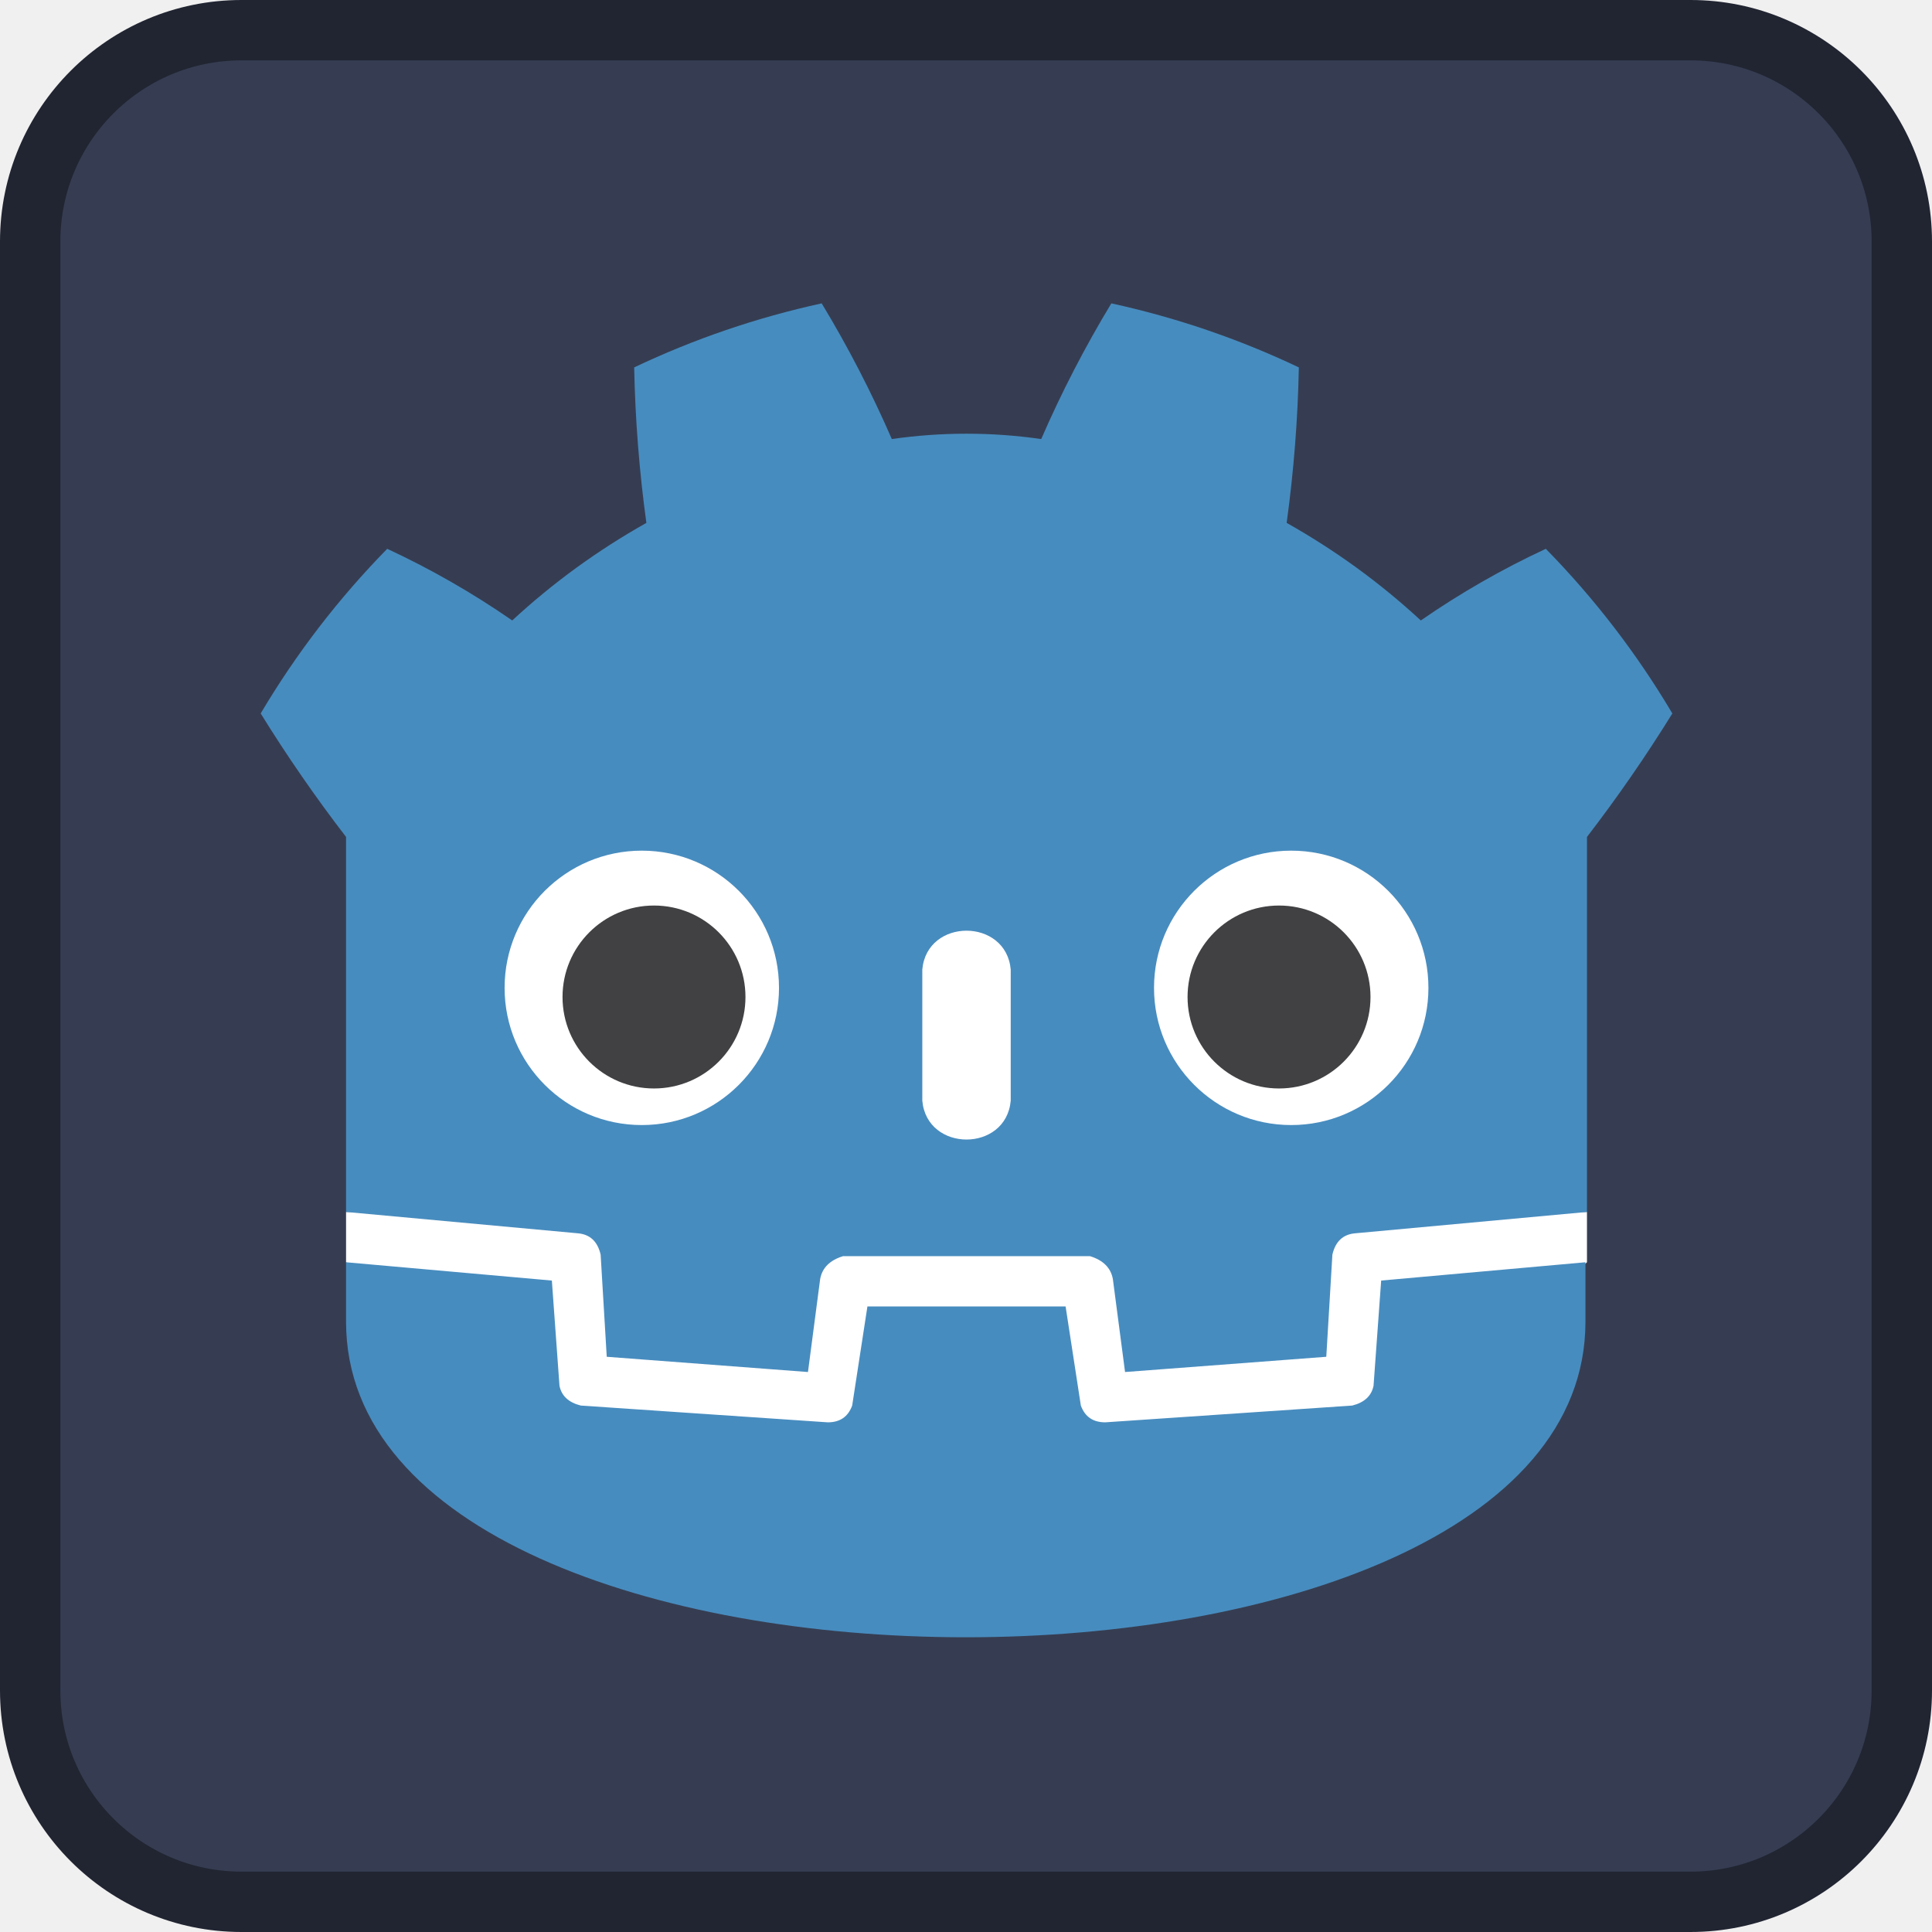
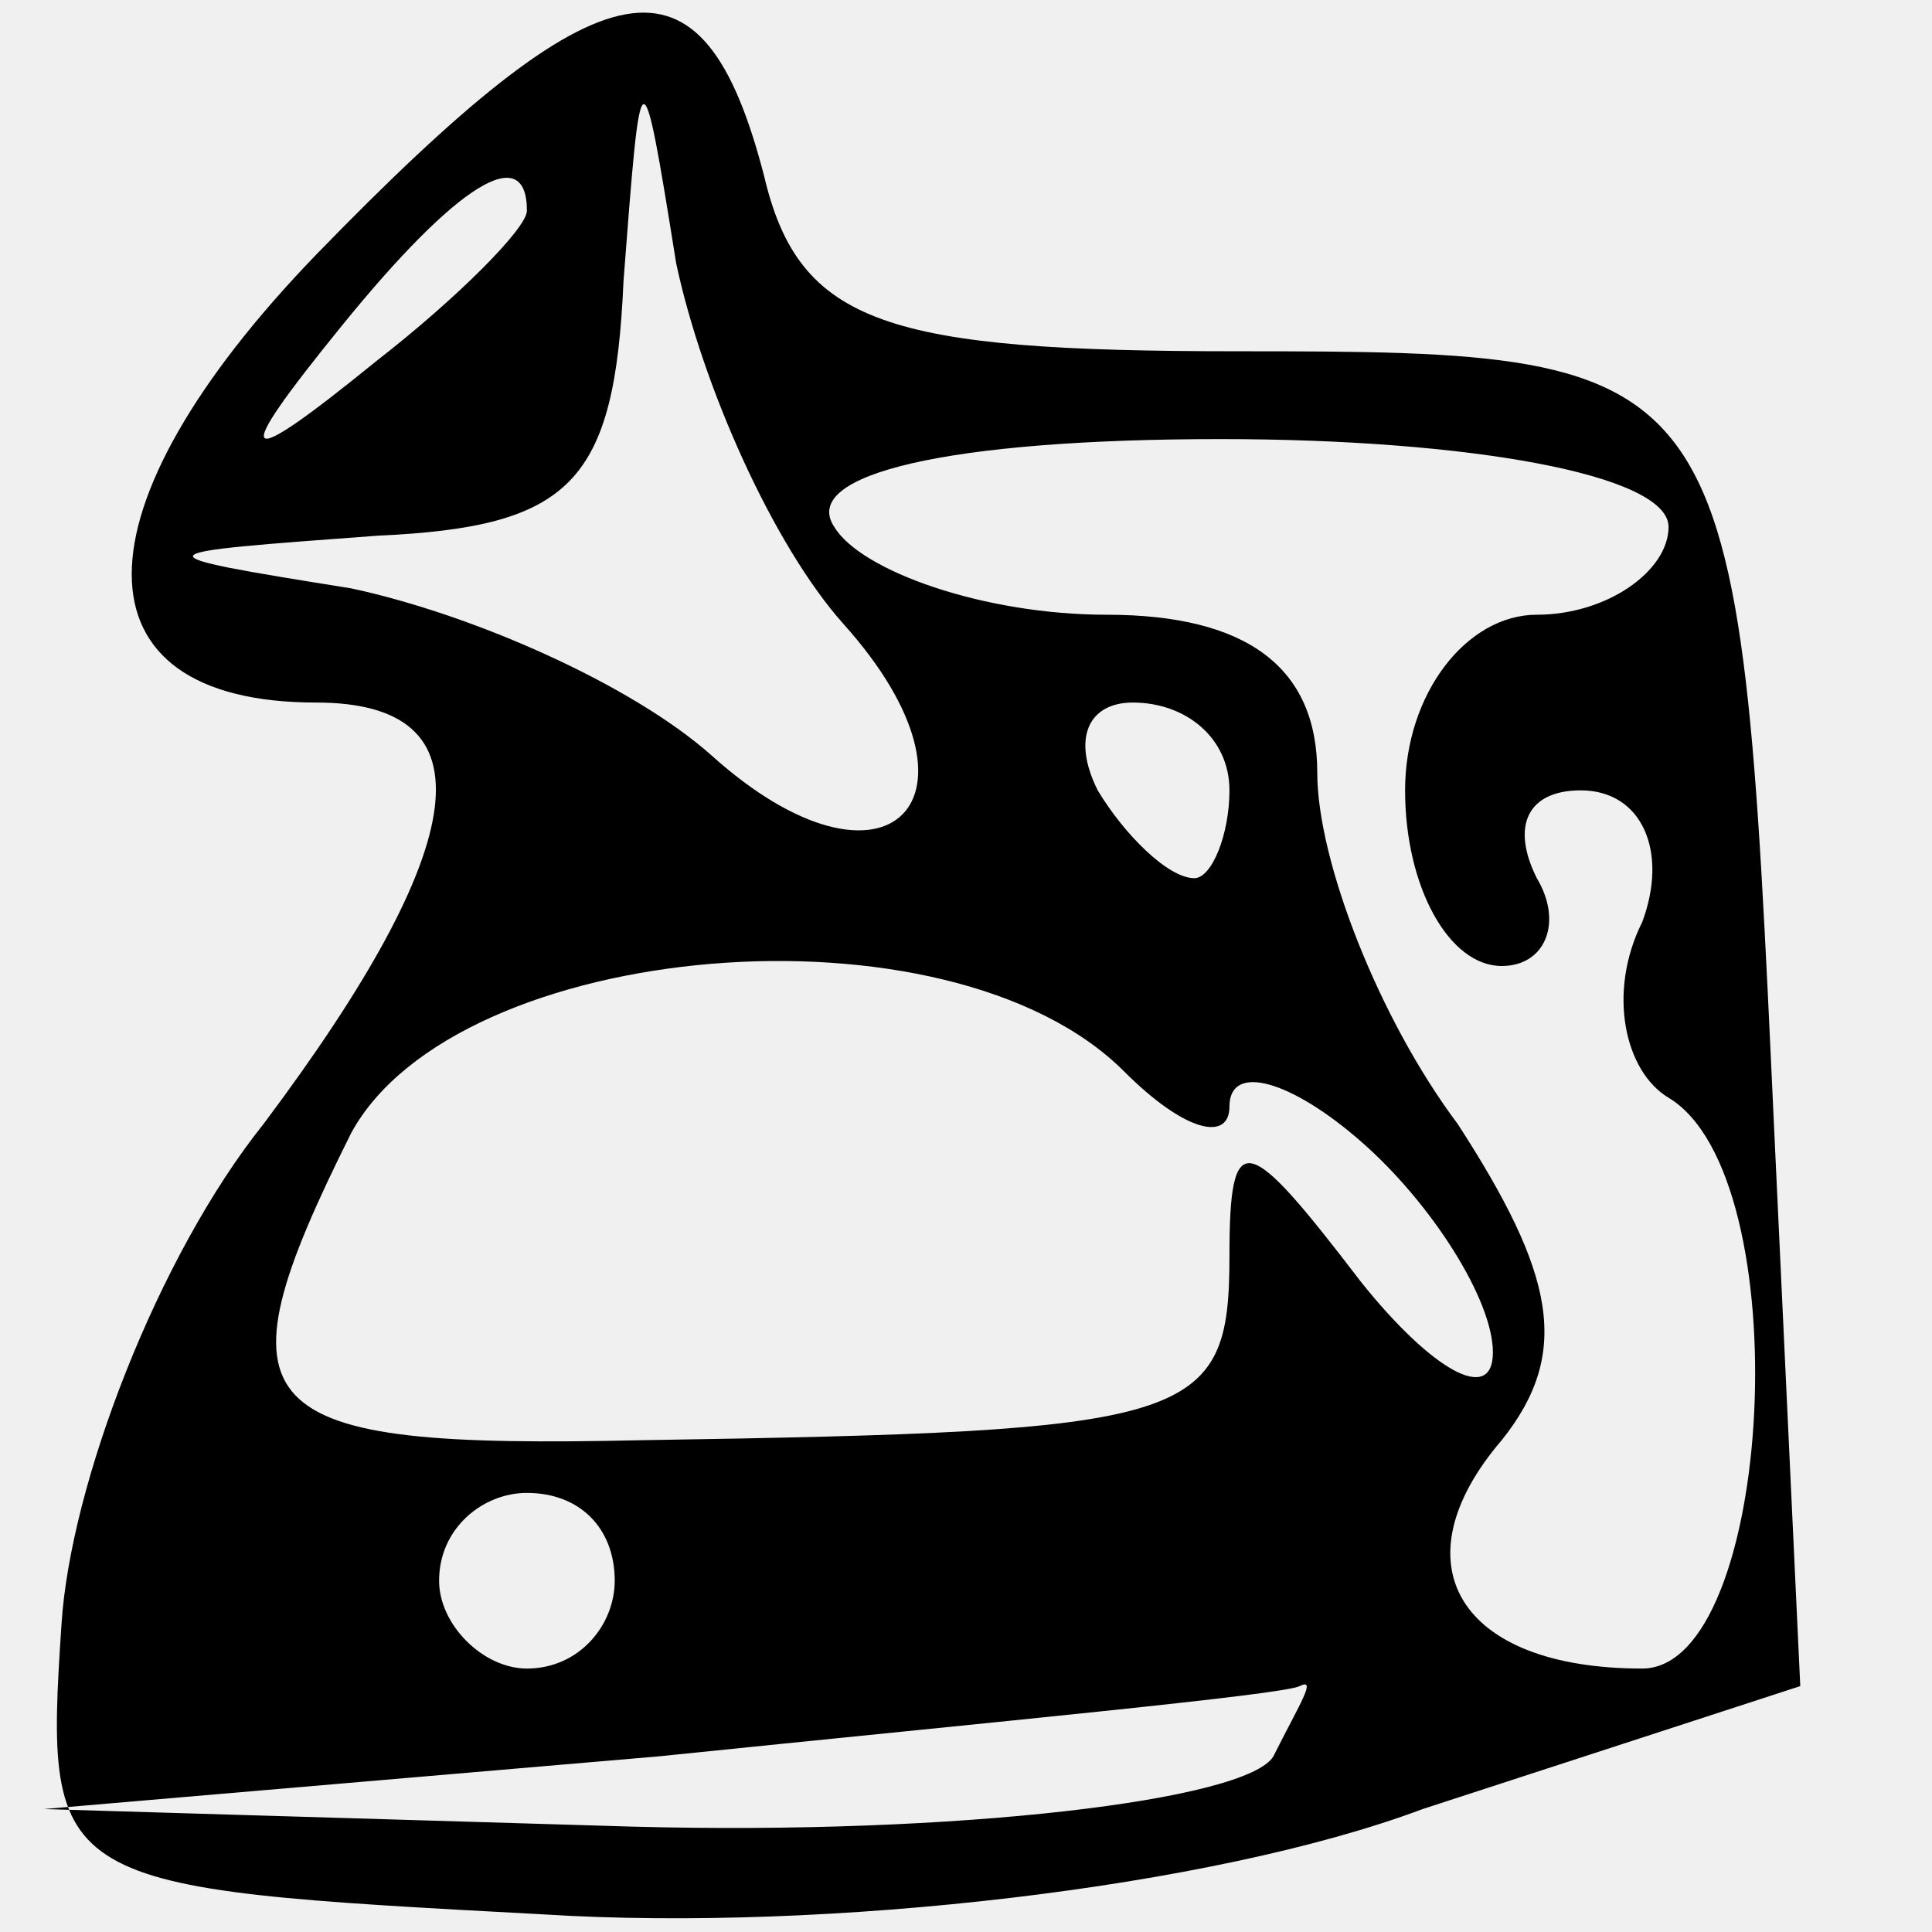
- <svg xmlns="http://www.w3.org/2000/svg" height="128" width="128">
-   <rect x="2" y="2" width="124" height="124" rx="14" fill="#363d52" stroke="#212532" stroke-width="4" />
-   <g transform="scale(.101) translate(122 122)">
-     <g fill="#fff">
-       <path d="M105 673v33q407 354 814 0v-33z" />
-       <path fill="#478cbf" d="m105 673 152 14q12 1 15 14l4 67 132 10 8-61q2-11 15-15h162q13 4 15 15l8 61 132-10 4-67q3-13 15-14l152-14V427q30-39 56-81-35-59-83-108-43 20-82 47-40-37-88-64 7-51 8-102-59-28-123-42-26 43-46 89-49-7-98 0-20-46-46-89-64 14-123 42 1 51 8 102-48 27-88 64-39-27-82-47-48 49-83 108 26 42 56 81zm0 33v39c0 276 813 276 813 0v-39l-134 12-5 69q-2 10-14 13l-162 11q-12 0-16-11l-10-65H447l-10 65q-4 11-16 11l-162-11q-12-3-14-13l-5-69z" />
-       <path d="M483 600c3 34 55 34 58 0v-86c-3-34-55-34-58 0z" />
-       <circle cx="725" cy="526" r="90" />
-       <circle cx="299" cy="526" r="90" />
-     </g>
-     <g fill="#414042">
-       <circle cx="307" cy="532" r="60" />
-       <circle cx="717" cy="532" r="60" />
-     </g>
+ <svg xmlns="http://www.w3.org/2000/svg" version="1.0" width="22pt" height="22pt" viewBox="0 0 22 22" preserveAspectRatio="xMidYMid meet">
+   <g transform="translate(0,22) scale(0.1,-0.1)" fill="#000000" stroke="none">
+     <path d="M36 191 c-28 -29 -28 -51 0 -51 20 0 18 -16 -6 -48 -12 -15 -22 -41 -23 -57 -2 -30 -1 -30 55 -33 32 -2 76 3 100 12 l43 14 -3 64 c-4 87 -4 88 -61 88 -40 0 -50 3 -54 20 -7 27 -18 25 -51 -9z m60 -42 c18 -20 5 -33 -15 -15 -9 8 -27 16 -41 19 -25 4 -24 4 3 6 22 1 27 6 28 29 2 26 2 27 6 2 3 -14 11 -32 19 -41z m-36 47 c0 -2 -8 -10 -17 -17 -16 -13 -17 -12 -4 4 13 16 21 21 21 13z m130 -36 c0 -5 -7 -10 -15 -10 -8 0 -15 -9 -15 -20 0 -11 5 -20 11 -20 5 0 7 5 4 10 -3 6 -1 10 5 10 7 0 10 -7 7 -15 -4 -8 -2 -17 3 -20 15 -9 12 -65 -3 -65 -21 0 -28 12 -16 26 8 10 6 19 -5 36 -9 12 -16 30 -16 40 0 12 -8 18 -24 18 -14 0 -28 5 -31 10 -4 6 13 10 44 10 28 0 51 -4 51 -10z m-50 -30 c0 -5 -2 -10 -4 -10 -3 0 -8 5 -11 10 -3 6 -1 10 4 10 6 0 11 -4 11 -10z m-12 -32 c7 -7 12 -8 12 -4 0 5 7 3 15 -4 8 -7 15 -18 15 -24 0 -6 -7 -2 -15 8 -13 17 -15 18 -15 3 0 -19 -4 -20 -67 -21 -45 -1 -49 3 -33 35 12 22 68 27 88 7z m-58 -58 c0 -5 -4 -10 -10 -10 -5 0 -10 5 -10 10 0 6 5 10 10 10 6 0 10 -4 10 -10z m75 -20 c-3 -5 -36 -9 -73 -8 l-67 2 70 6 c39 4 71 7 73 8 2 1 0 -2 -3 -8z" />
  </g>
</svg>
